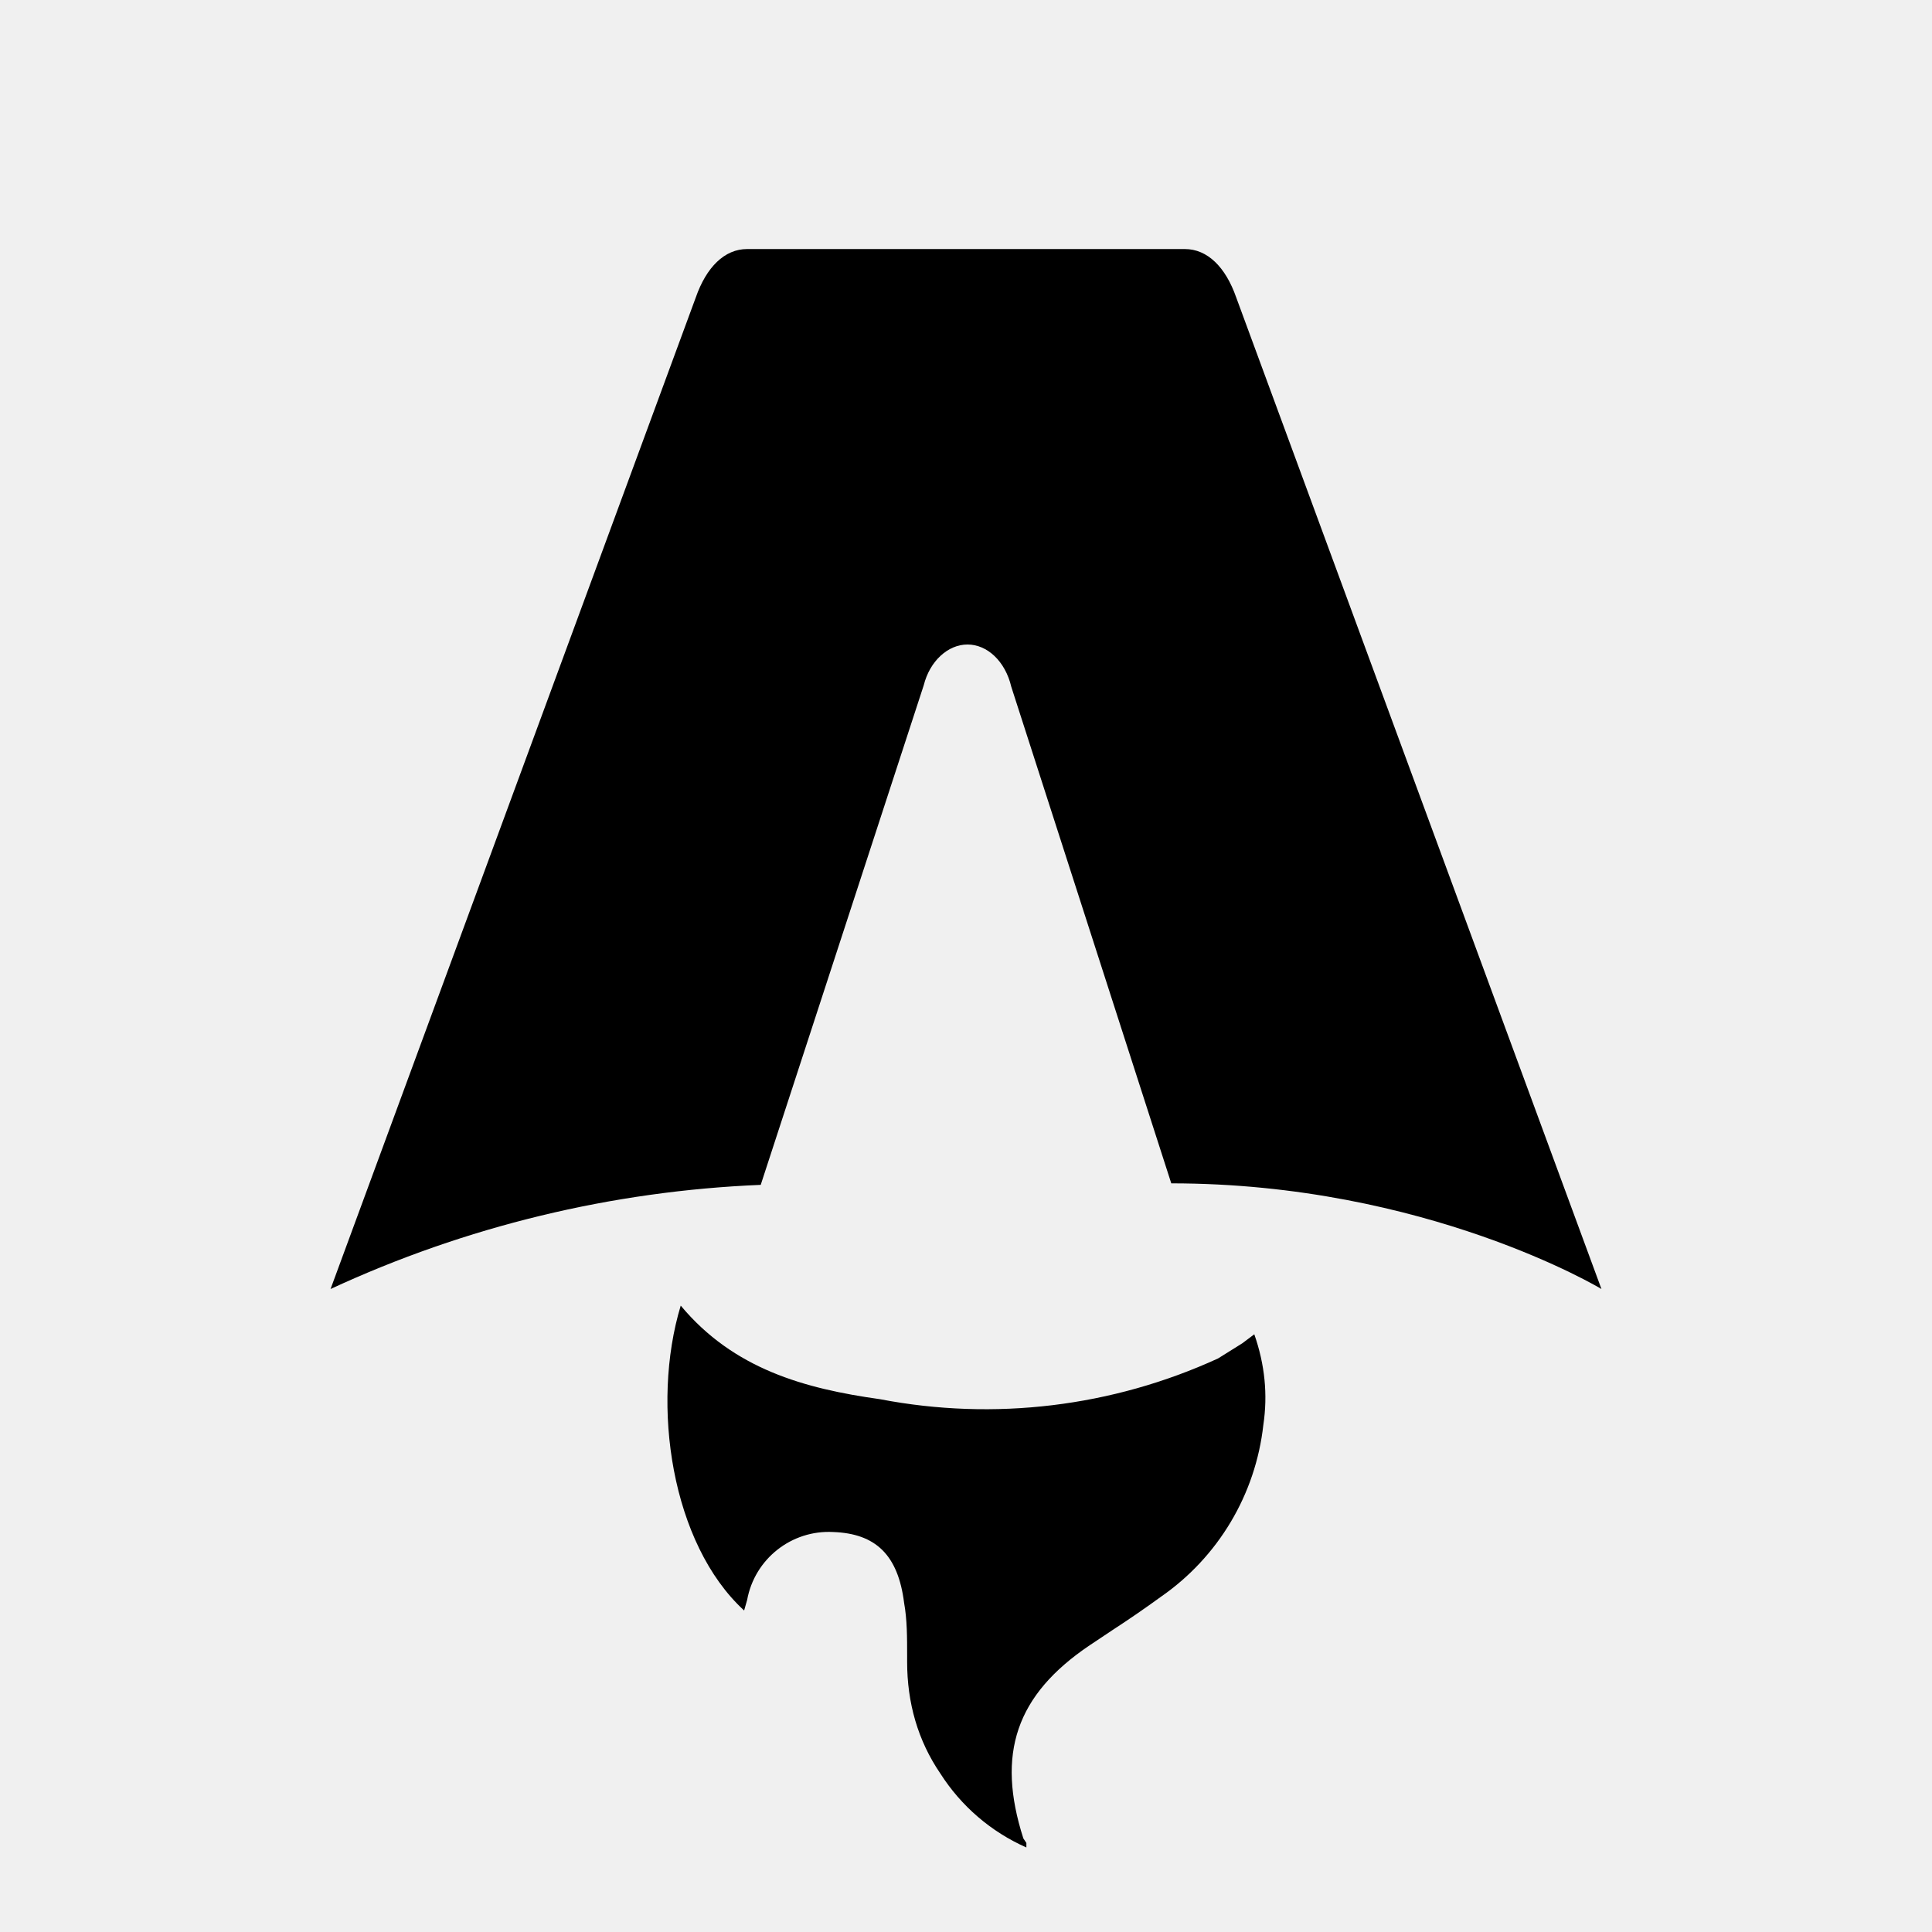
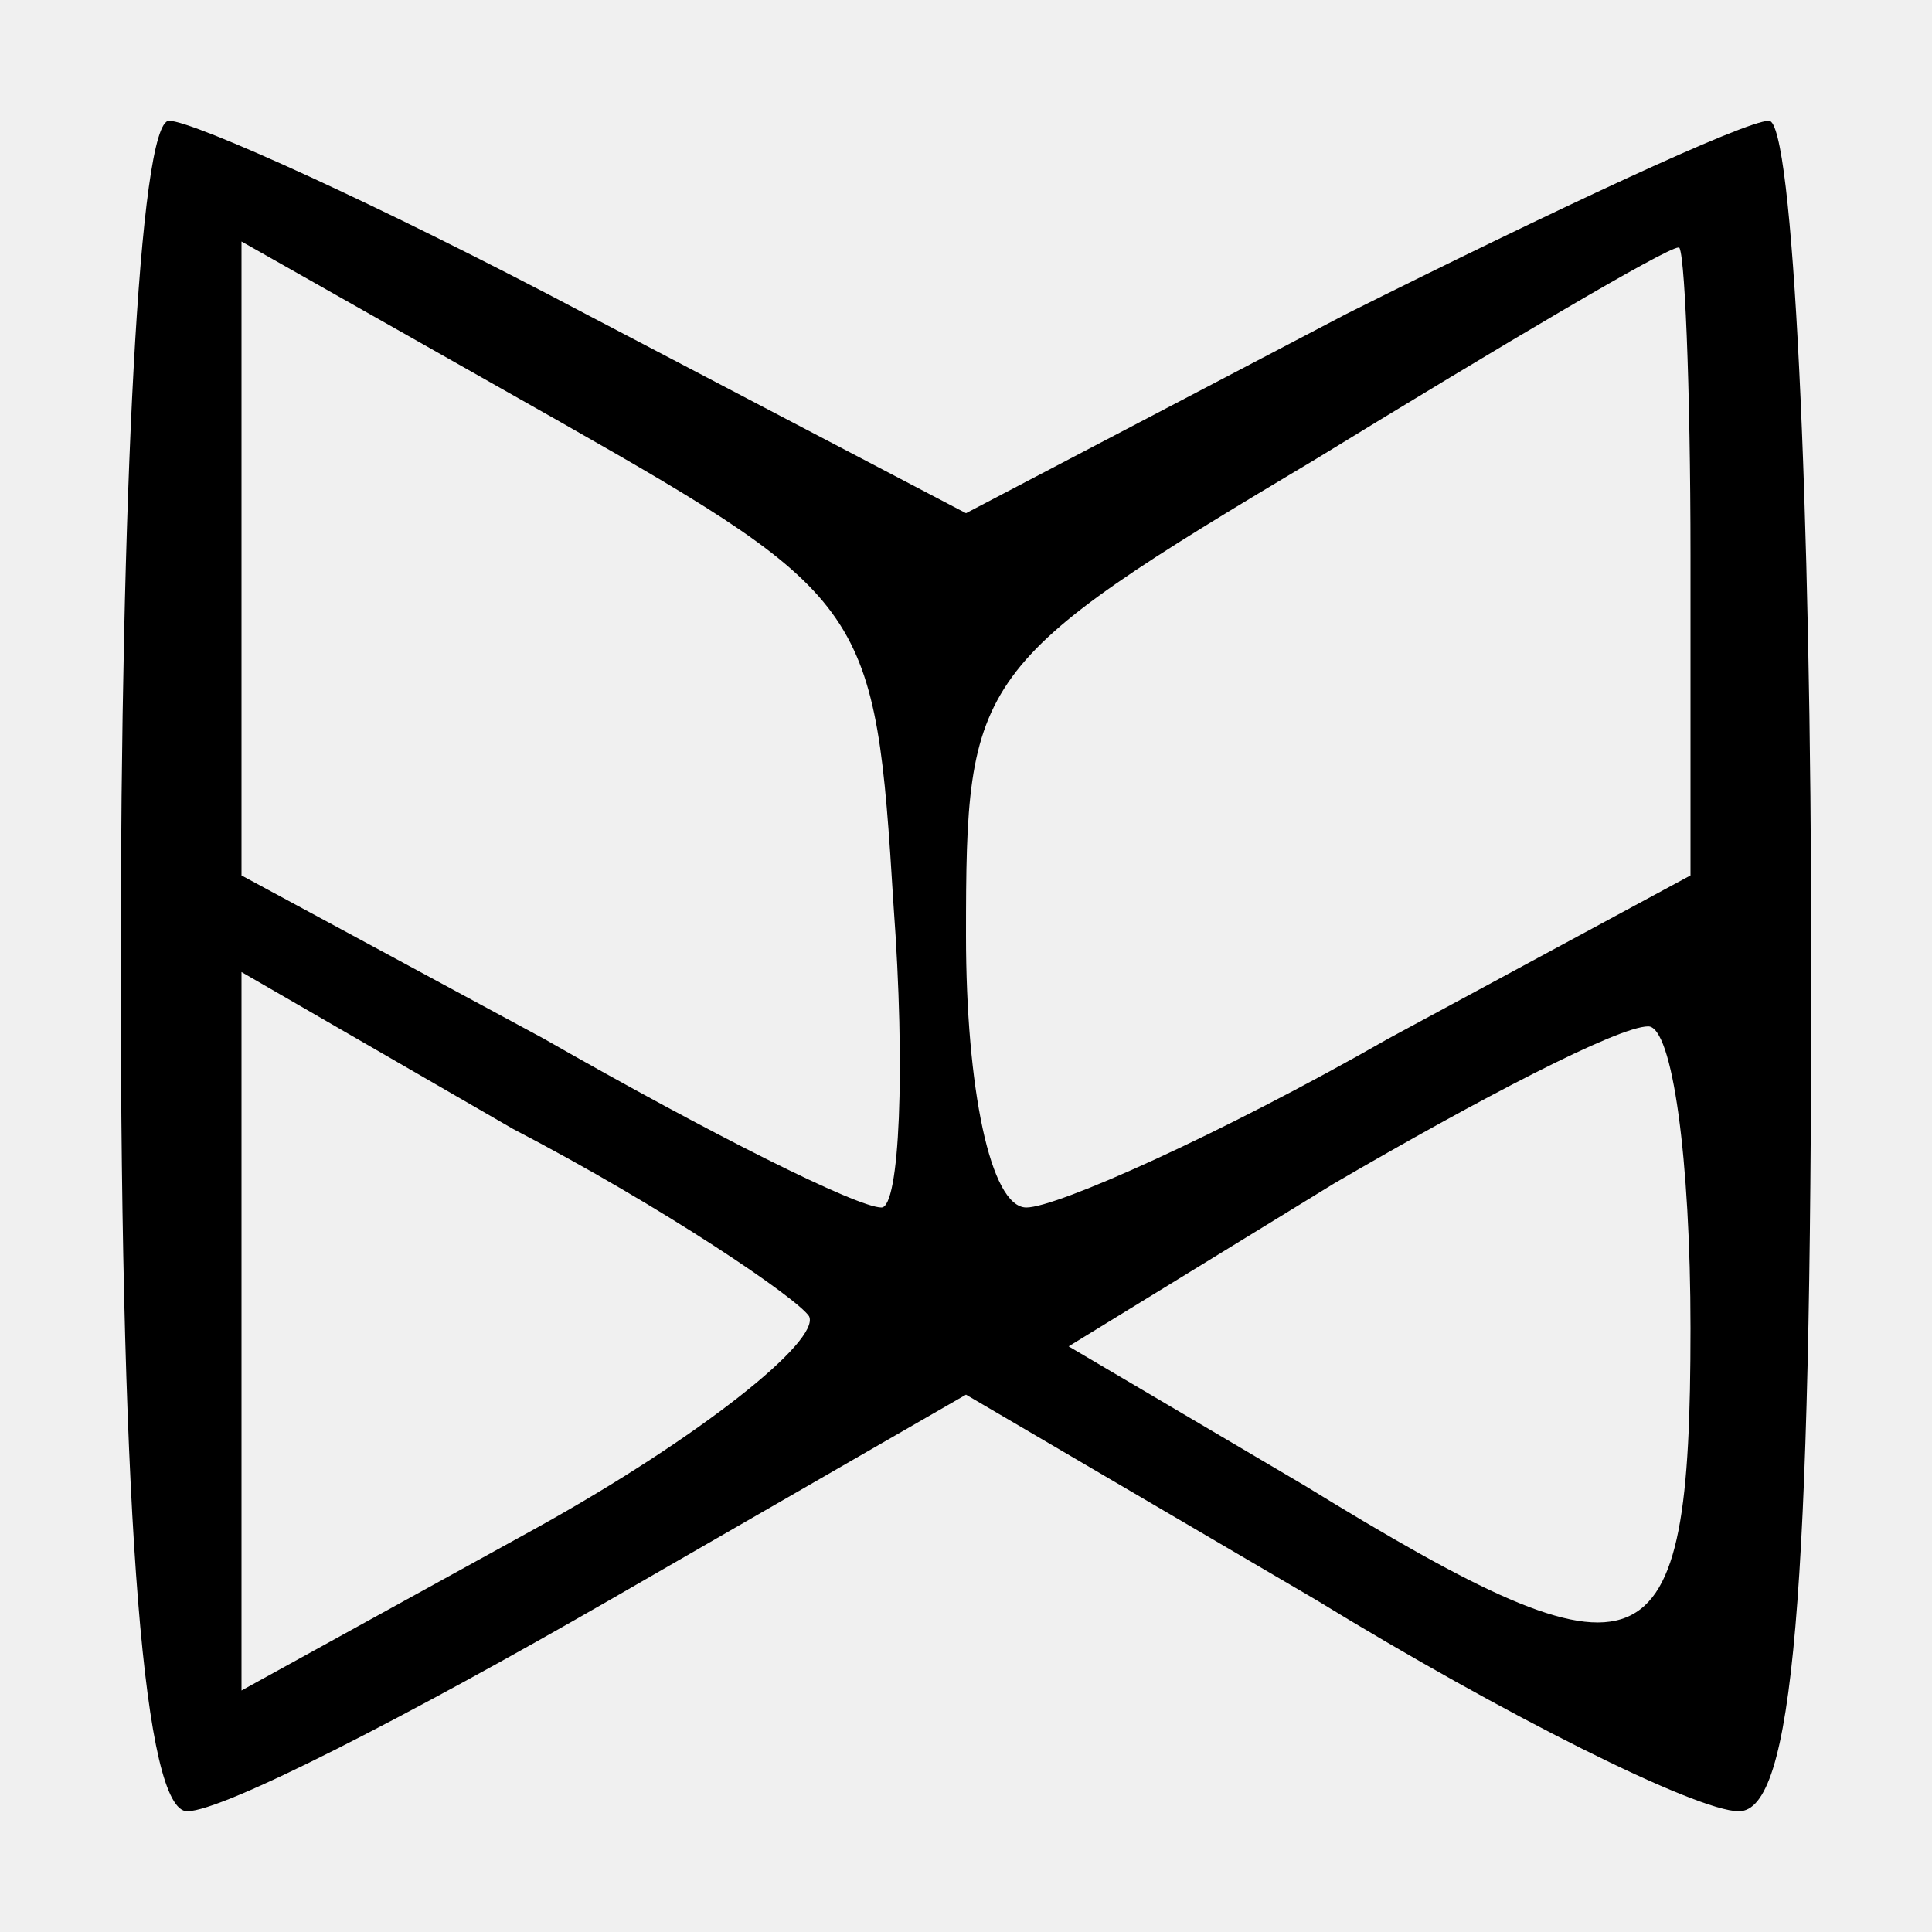
- <svg xmlns="http://www.w3.org/2000/svg" fill="none" viewBox="0 0 128 128">
-   <path d="M50.4 78.5a75.1 75.1 0 0 0-28.5 6.9l24.2-65.7c.7-2 1.9-3.2 3.4-3.2h29c1.5 0 2.7 1.2 3.4 3.2l24.2 65.7s-11.6-7-28.5-7L67 45.5c-.4-1.7-1.6-2.8-2.9-2.8-1.3 0-2.5 1.1-2.9 2.7L50.4 78.5Zm-1.1 28.2Zm-4.2-20.2c-2 6.6-.6 15.8 4.2 20.2a17.5 17.5 0 0 1 .2-.7 5.5 5.5 0 0 1 5.7-4.5c2.8.1 4.3 1.5 4.7 4.7.2 1.1.2 2.3.2 3.5v.4c0 2.7.7 5.2 2.2 7.4a13 13 0 0 0 5.7 4.9v-.3l-.2-.3c-1.8-5.6-.5-9.5 4.4-12.8l1.5-1a73 73 0 0 0 3.2-2.2 16 16 0 0 0 6.8-11.4c.3-2 .1-4-.6-6l-.8.6-1.6 1a37 37 0 0 1-22.4 2.7c-5-.7-9.7-2-13.2-6.2Z" />
-   <style>
-         path { fill: #000; }
-         @media (prefers-color-scheme: dark) {
-             path { fill: #FFF; }
-         }
-     </style>
+ <svg xmlns="http://www.w3.org/2000/svg" version="1.0" width="32pt" height="32pt" viewBox="0 0 32 32" preserveAspectRatio="xMidYMid meet">
+   <g transform="translate(0,32) scale(0.1,-0.1)" fill="#000000" stroke="none">
+     <path d="M20 160 c0 -94 4 -140 11 -140 6 0 37 16 70 35 l59 34 58 -34 c31 -19 63 -35 70 -35 9 0 12 35 12 140 0 77 -3 140 -7 140 -4 0 -36 -15 -70 -32 l-63 -33 -63 33 c-34 18 -65 32 -69 32 -5 0 -8 -63 -8 -140z m128 10 c2 -27 1 -50 -2 -50 -4 0 -28 12 -56 28 l-50 27 0 53 0 52 53 -30 c51 -29 52 -31 55 -80z m132 58 l0 -53 -50 -27 c-28 -16 -55 -28 -60 -28 -6 0 -10 20 -10 45 0 43 1 45 58 79 31 19 58 35 60 35 1 1 2 -23 2 -51z m-146 -126 c2 -4 -18 -20 -45 -35 l-49 -27 0 59 0 60 45 -26 c25 -13 47 -28 49 -31z m146 -2 c0 -58 -7 -61 -64 -26 l-39 23 44 27 c24 14 47 26 52 26 4 0 7 -22 7 -50z" />
+   </g>
</svg>
